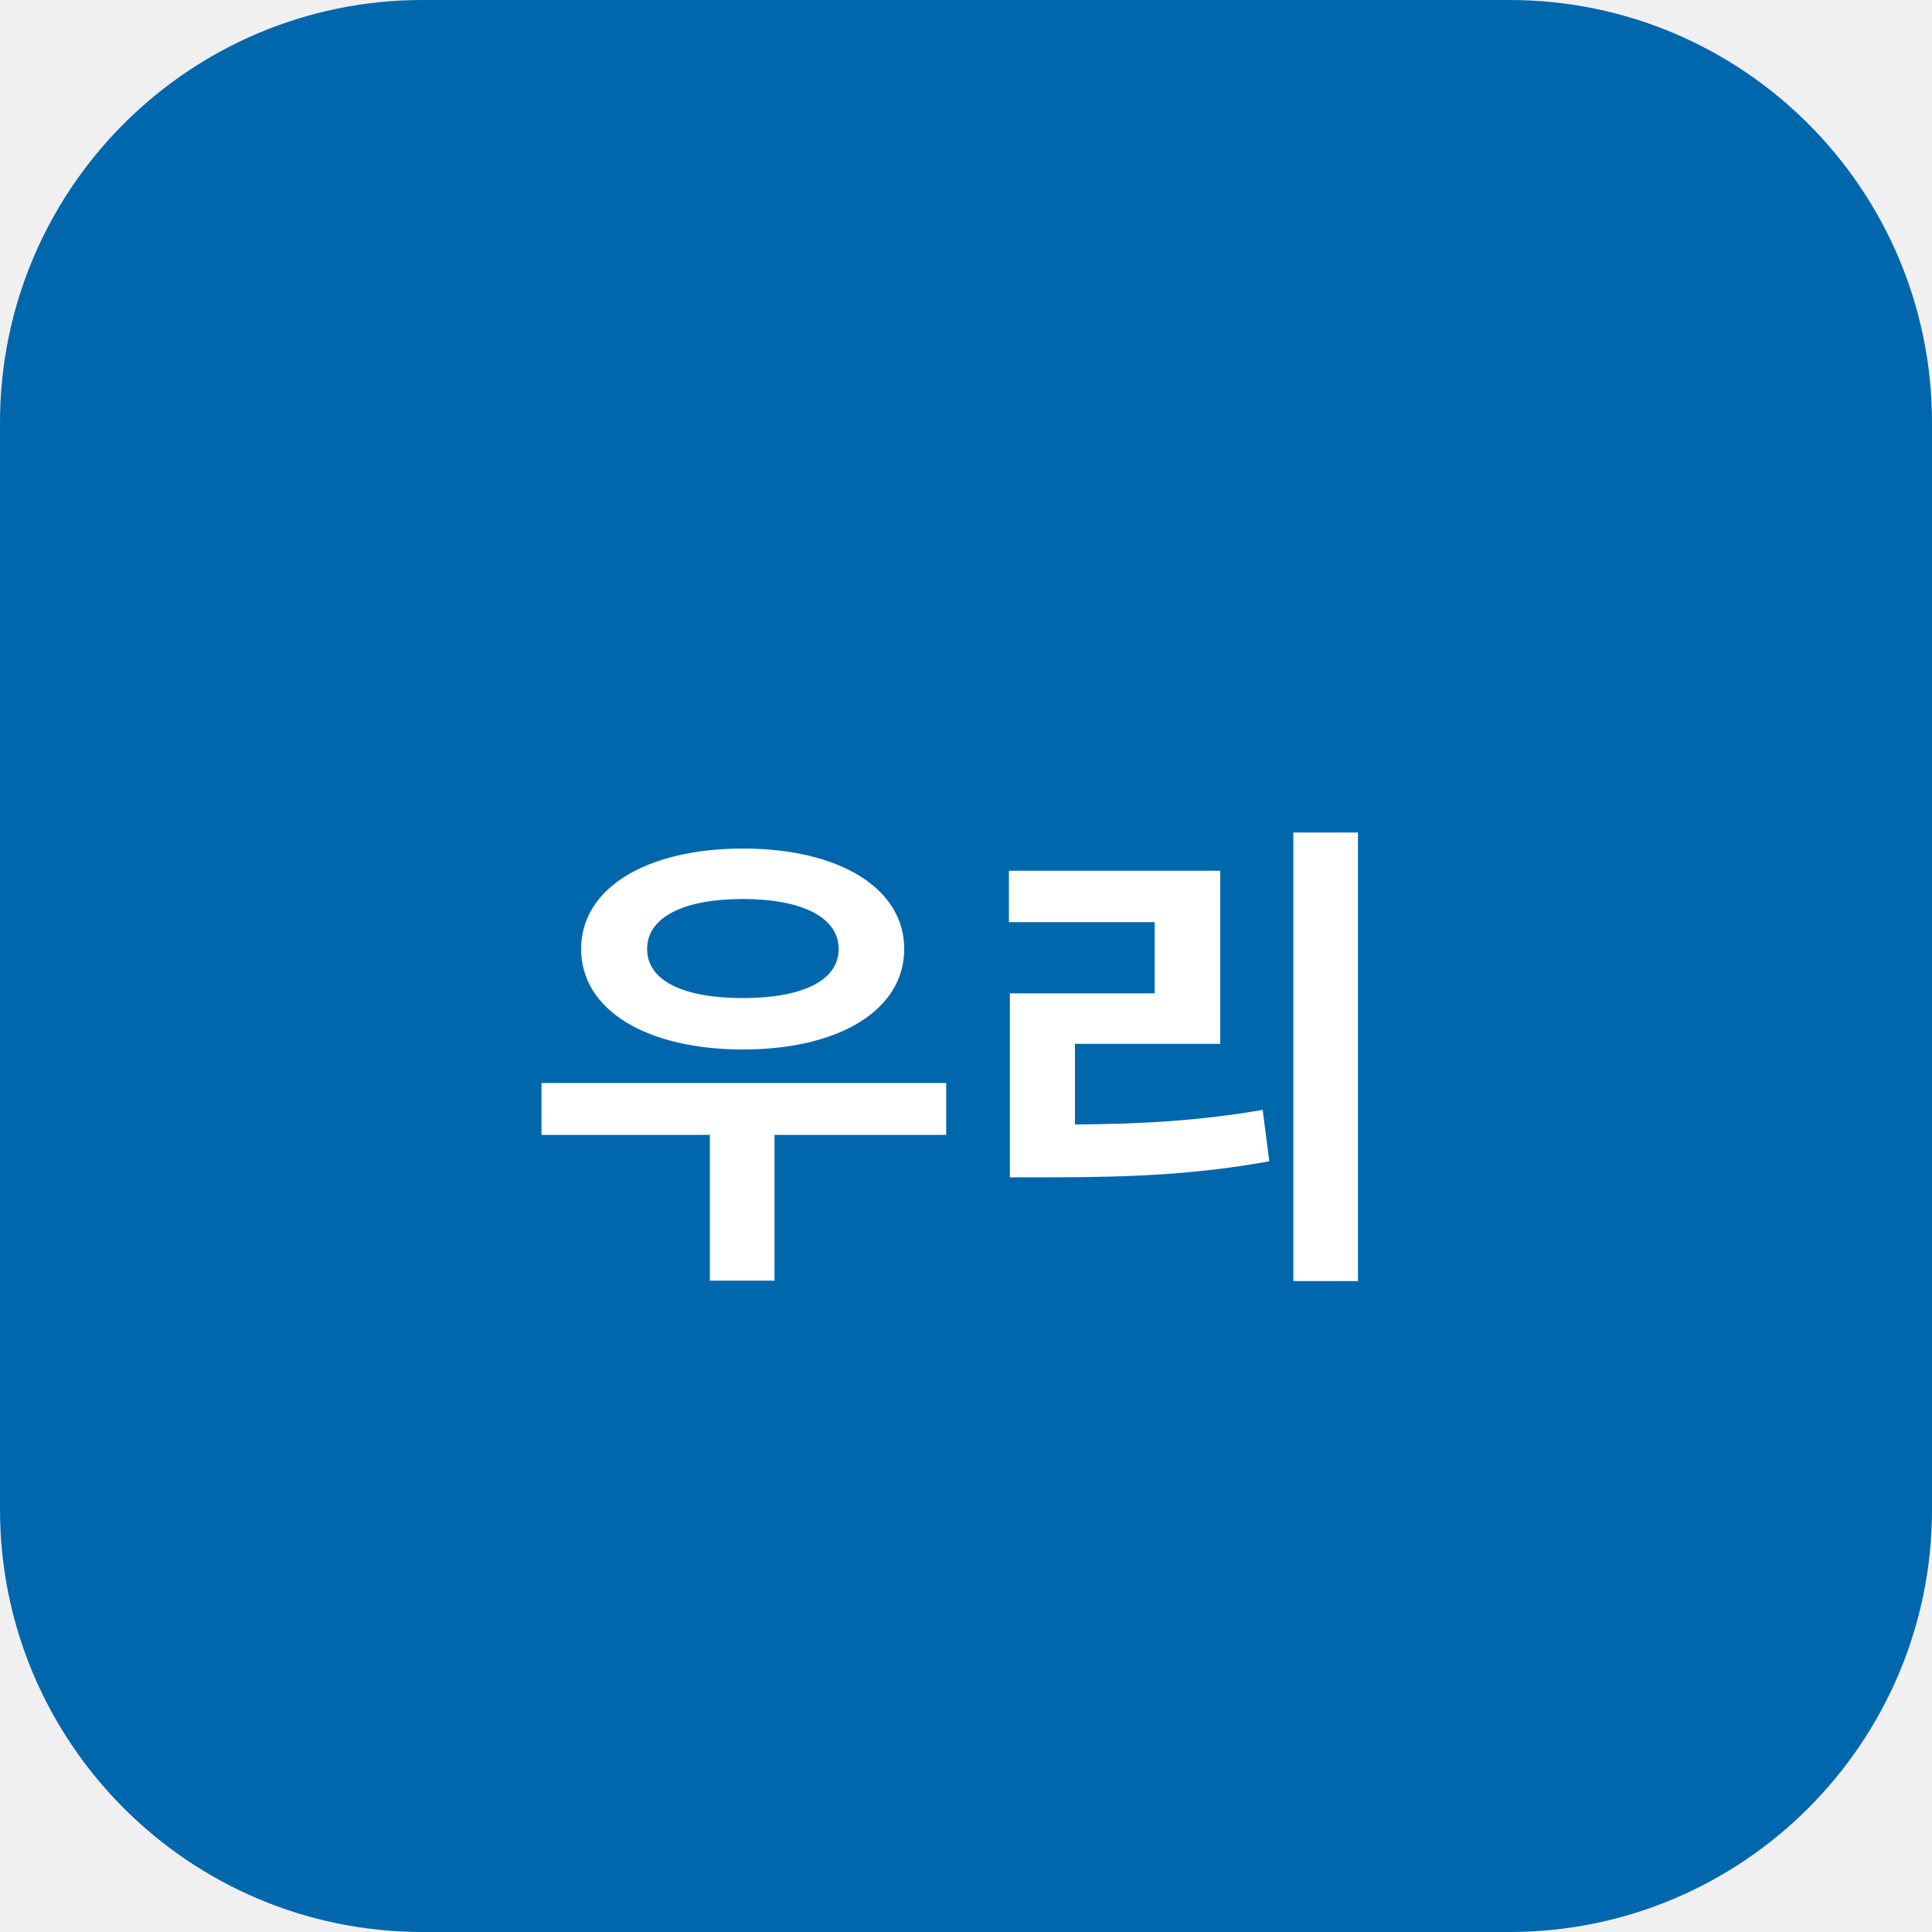
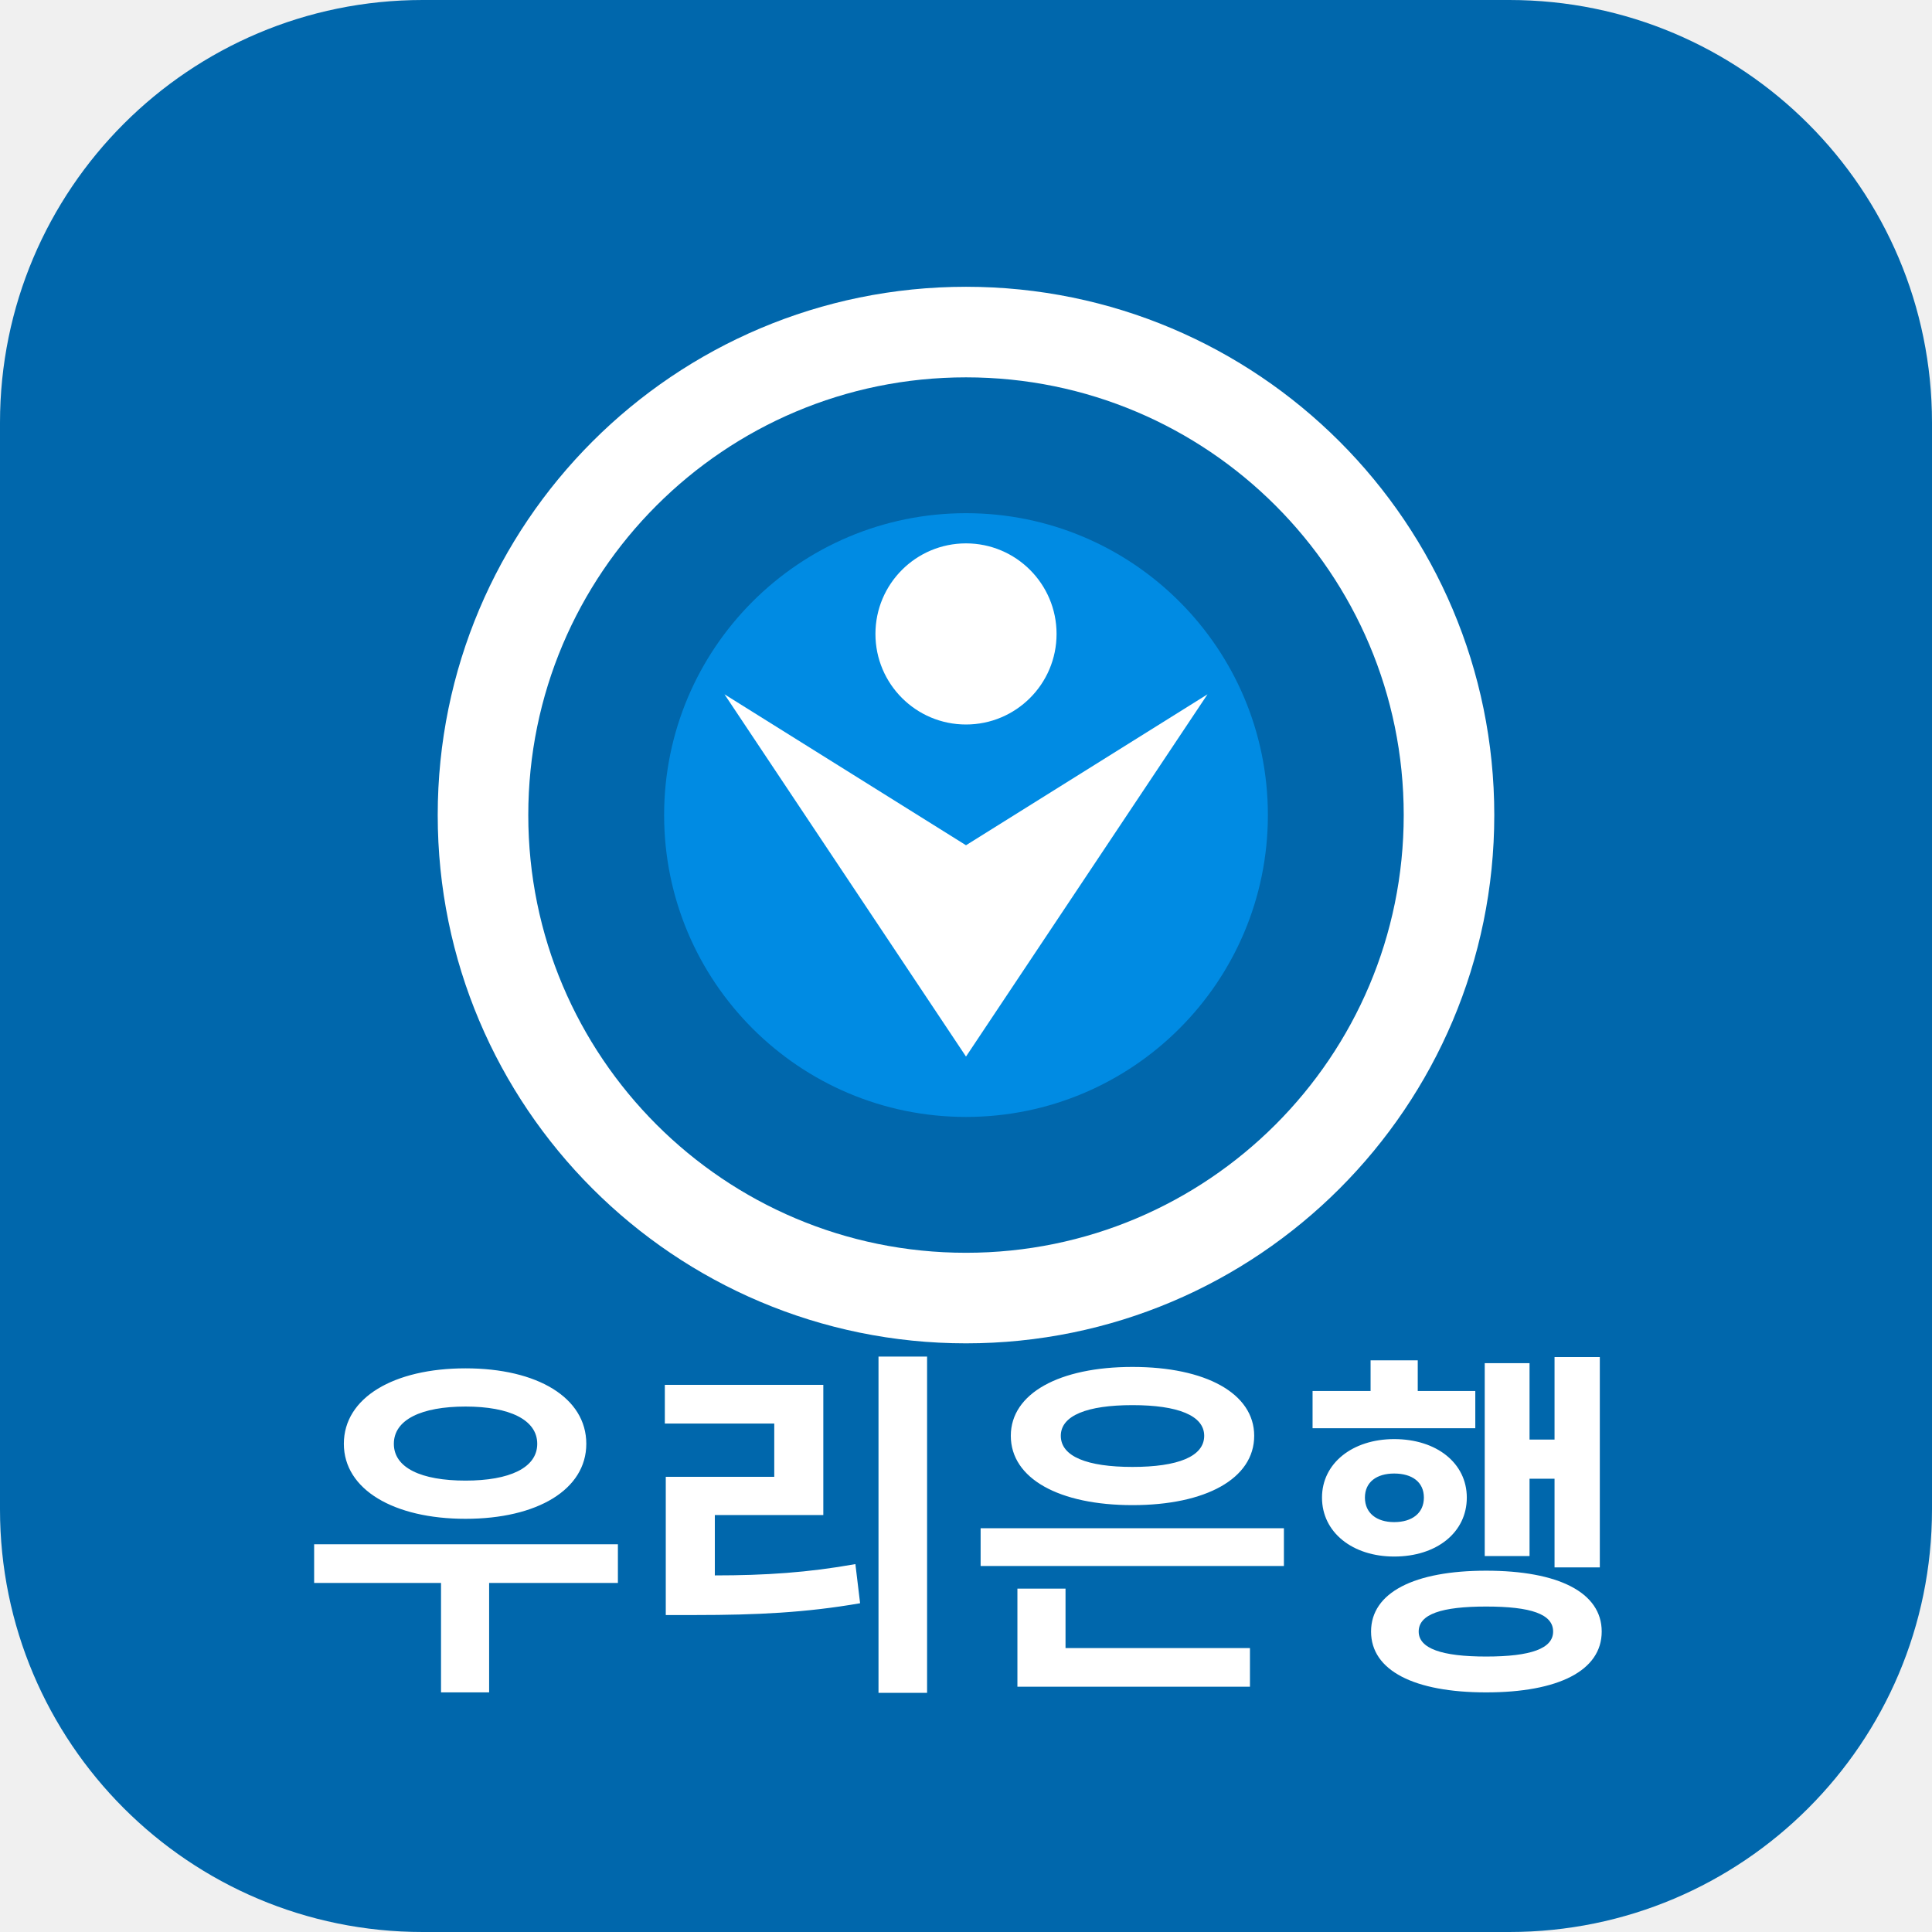
- <svg xmlns="http://www.w3.org/2000/svg" viewBox="0 0 64 64" role="img" aria-label="woori">
+ <svg xmlns="http://www.w3.org/2000/svg" viewBox="0 0 64 64" role="img" aria-label="우리">
  <rect width="64" height="64" rx="14" fill="#0067AC" />
-   <text x="32" y="41" text-anchor="middle" font-family="Arial Black, Malgun Gothic, Apple SD Gothic Neo, sans-serif" font-size="16" font-weight="800" fill="#ffffff">우리</text>
+   <circle cx="32" cy="27" r="16" fill="none" stroke="#FFFFFF" stroke-width="3" />
+   <circle cx="32" cy="27" r="10" fill="#008BE3" />
+   <path d="M24 23 L32 35 L40 23 L32 28 Z" fill="#FFFFFF" />
+   <circle cx="32" cy="21" r="3" fill="#FFFFFF" />
+   <text x="32" y="55" text-anchor="middle" font-family="'Apple SD Gothic Neo', 'Malgun Gothic', sans-serif" font-size="12" font-weight="800" fill="#FFFFFF">우리은행</text>
</svg>
